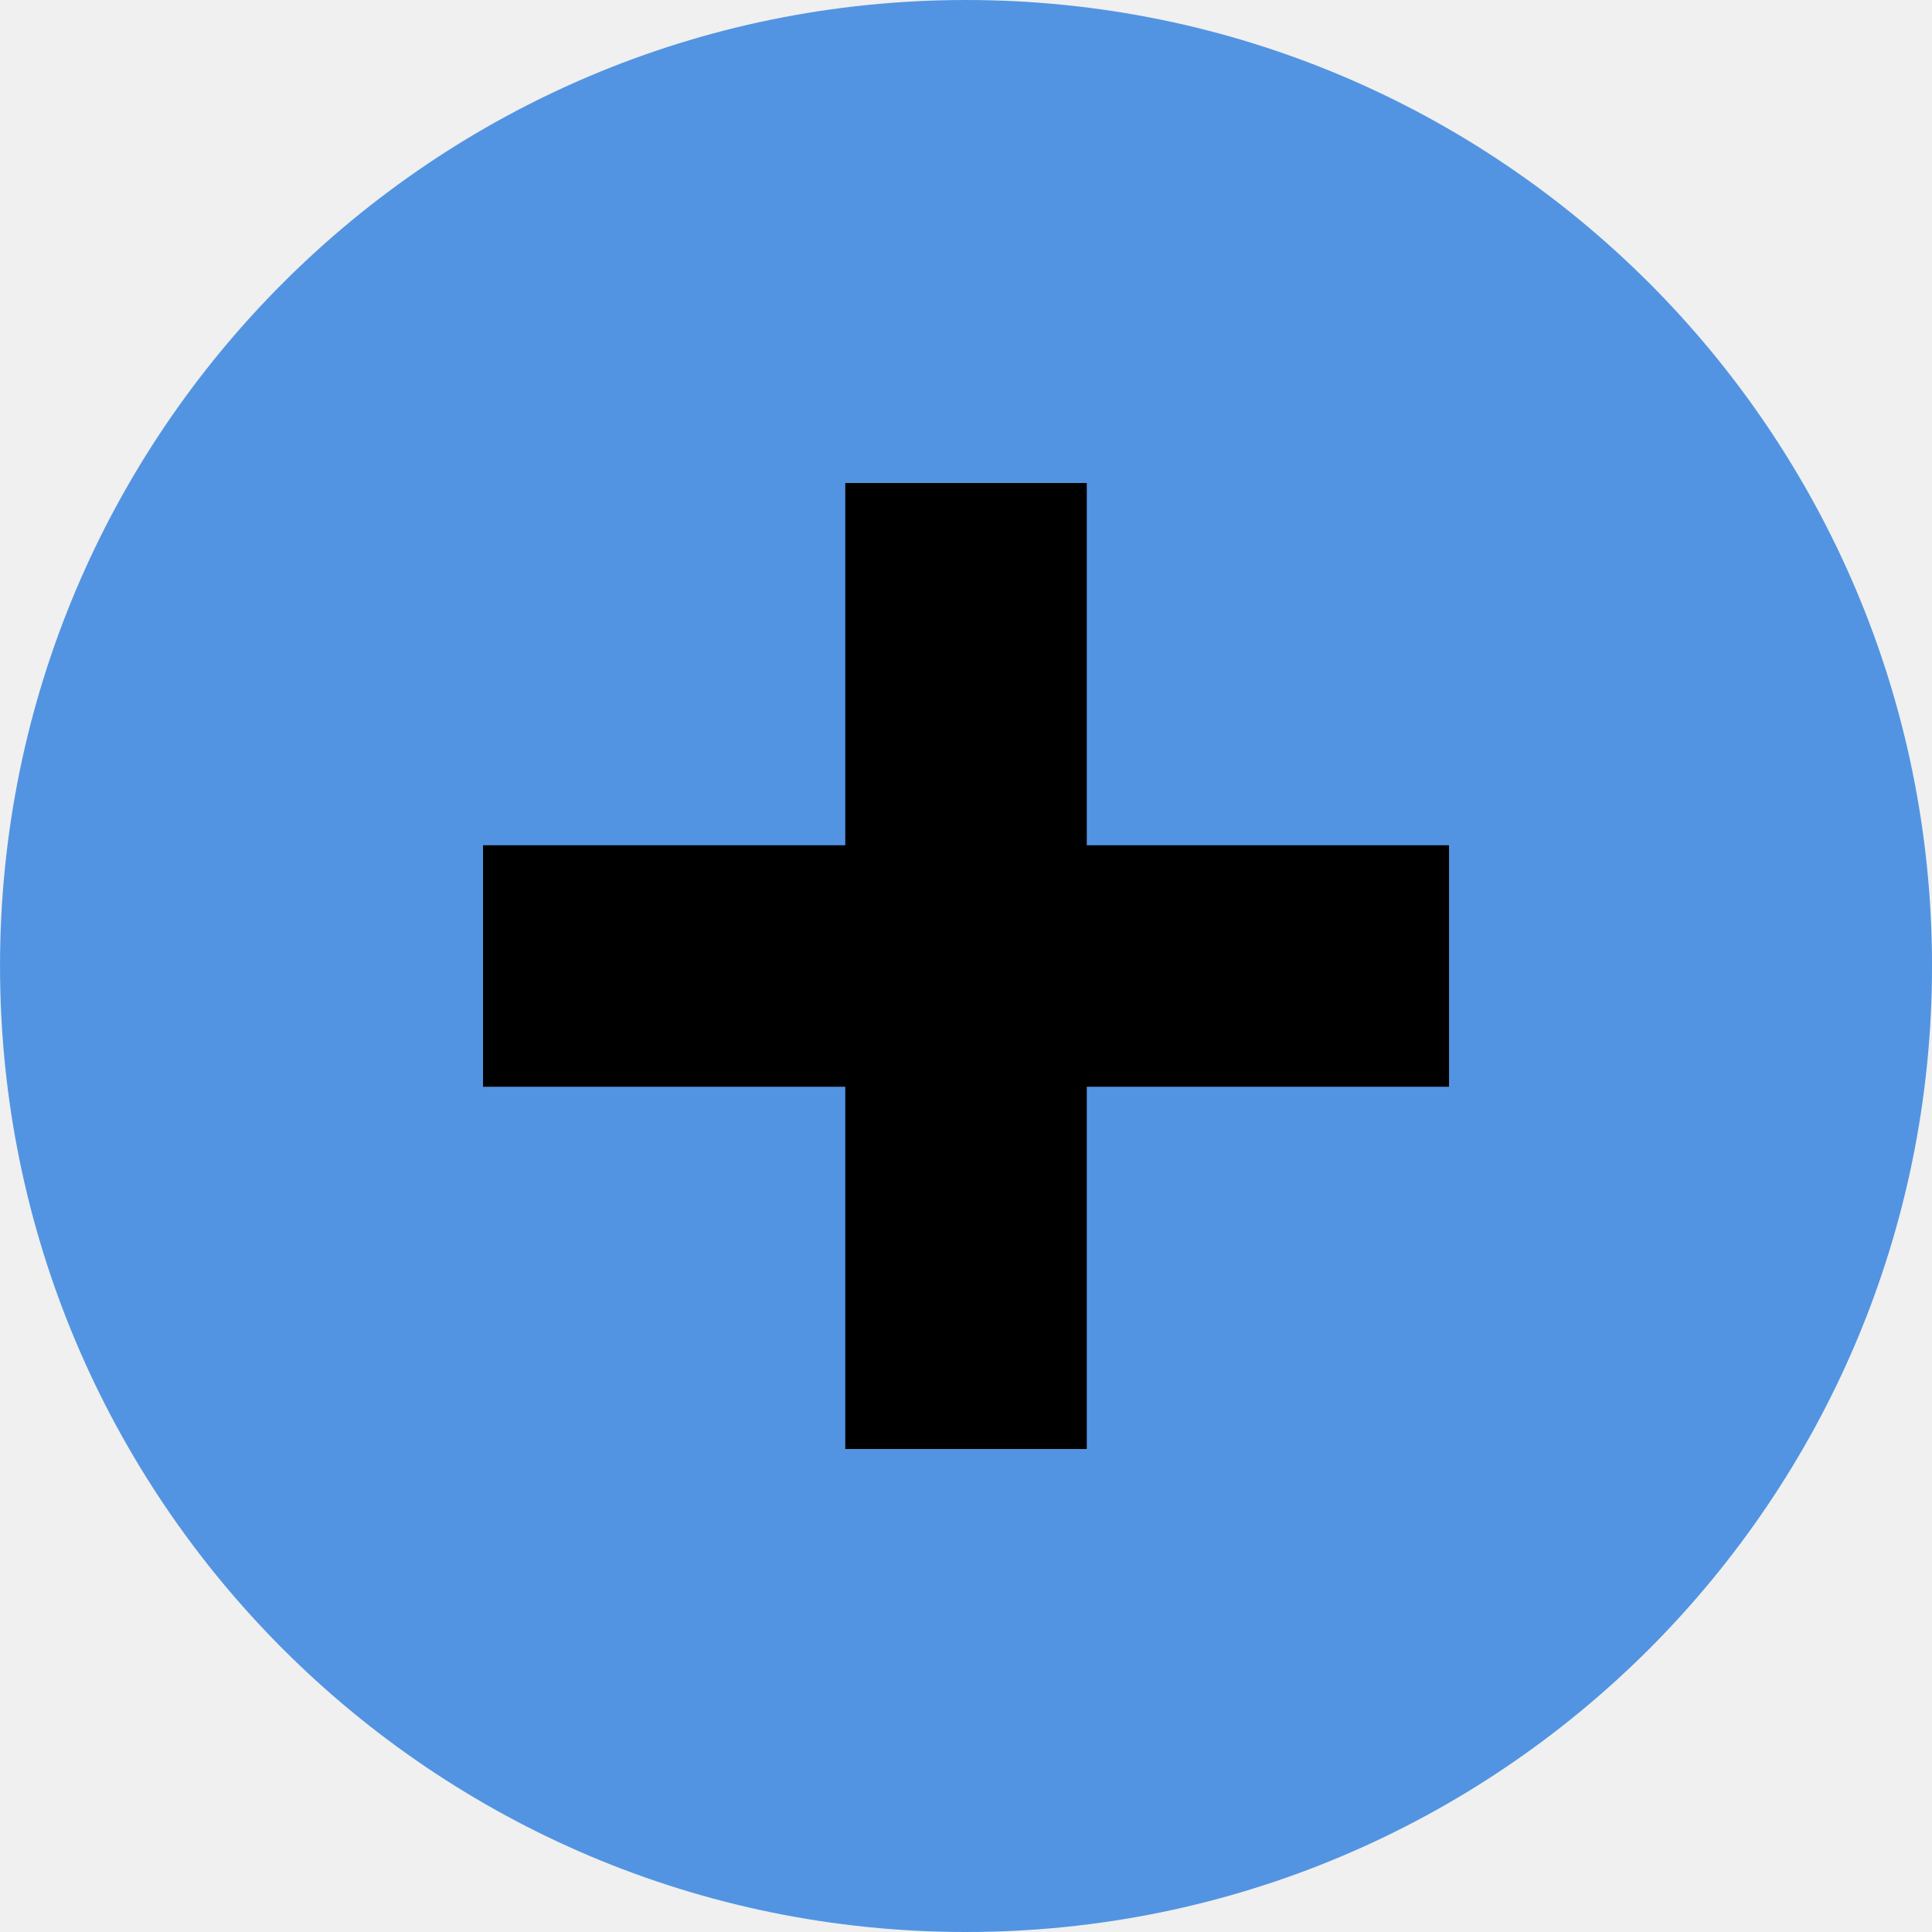
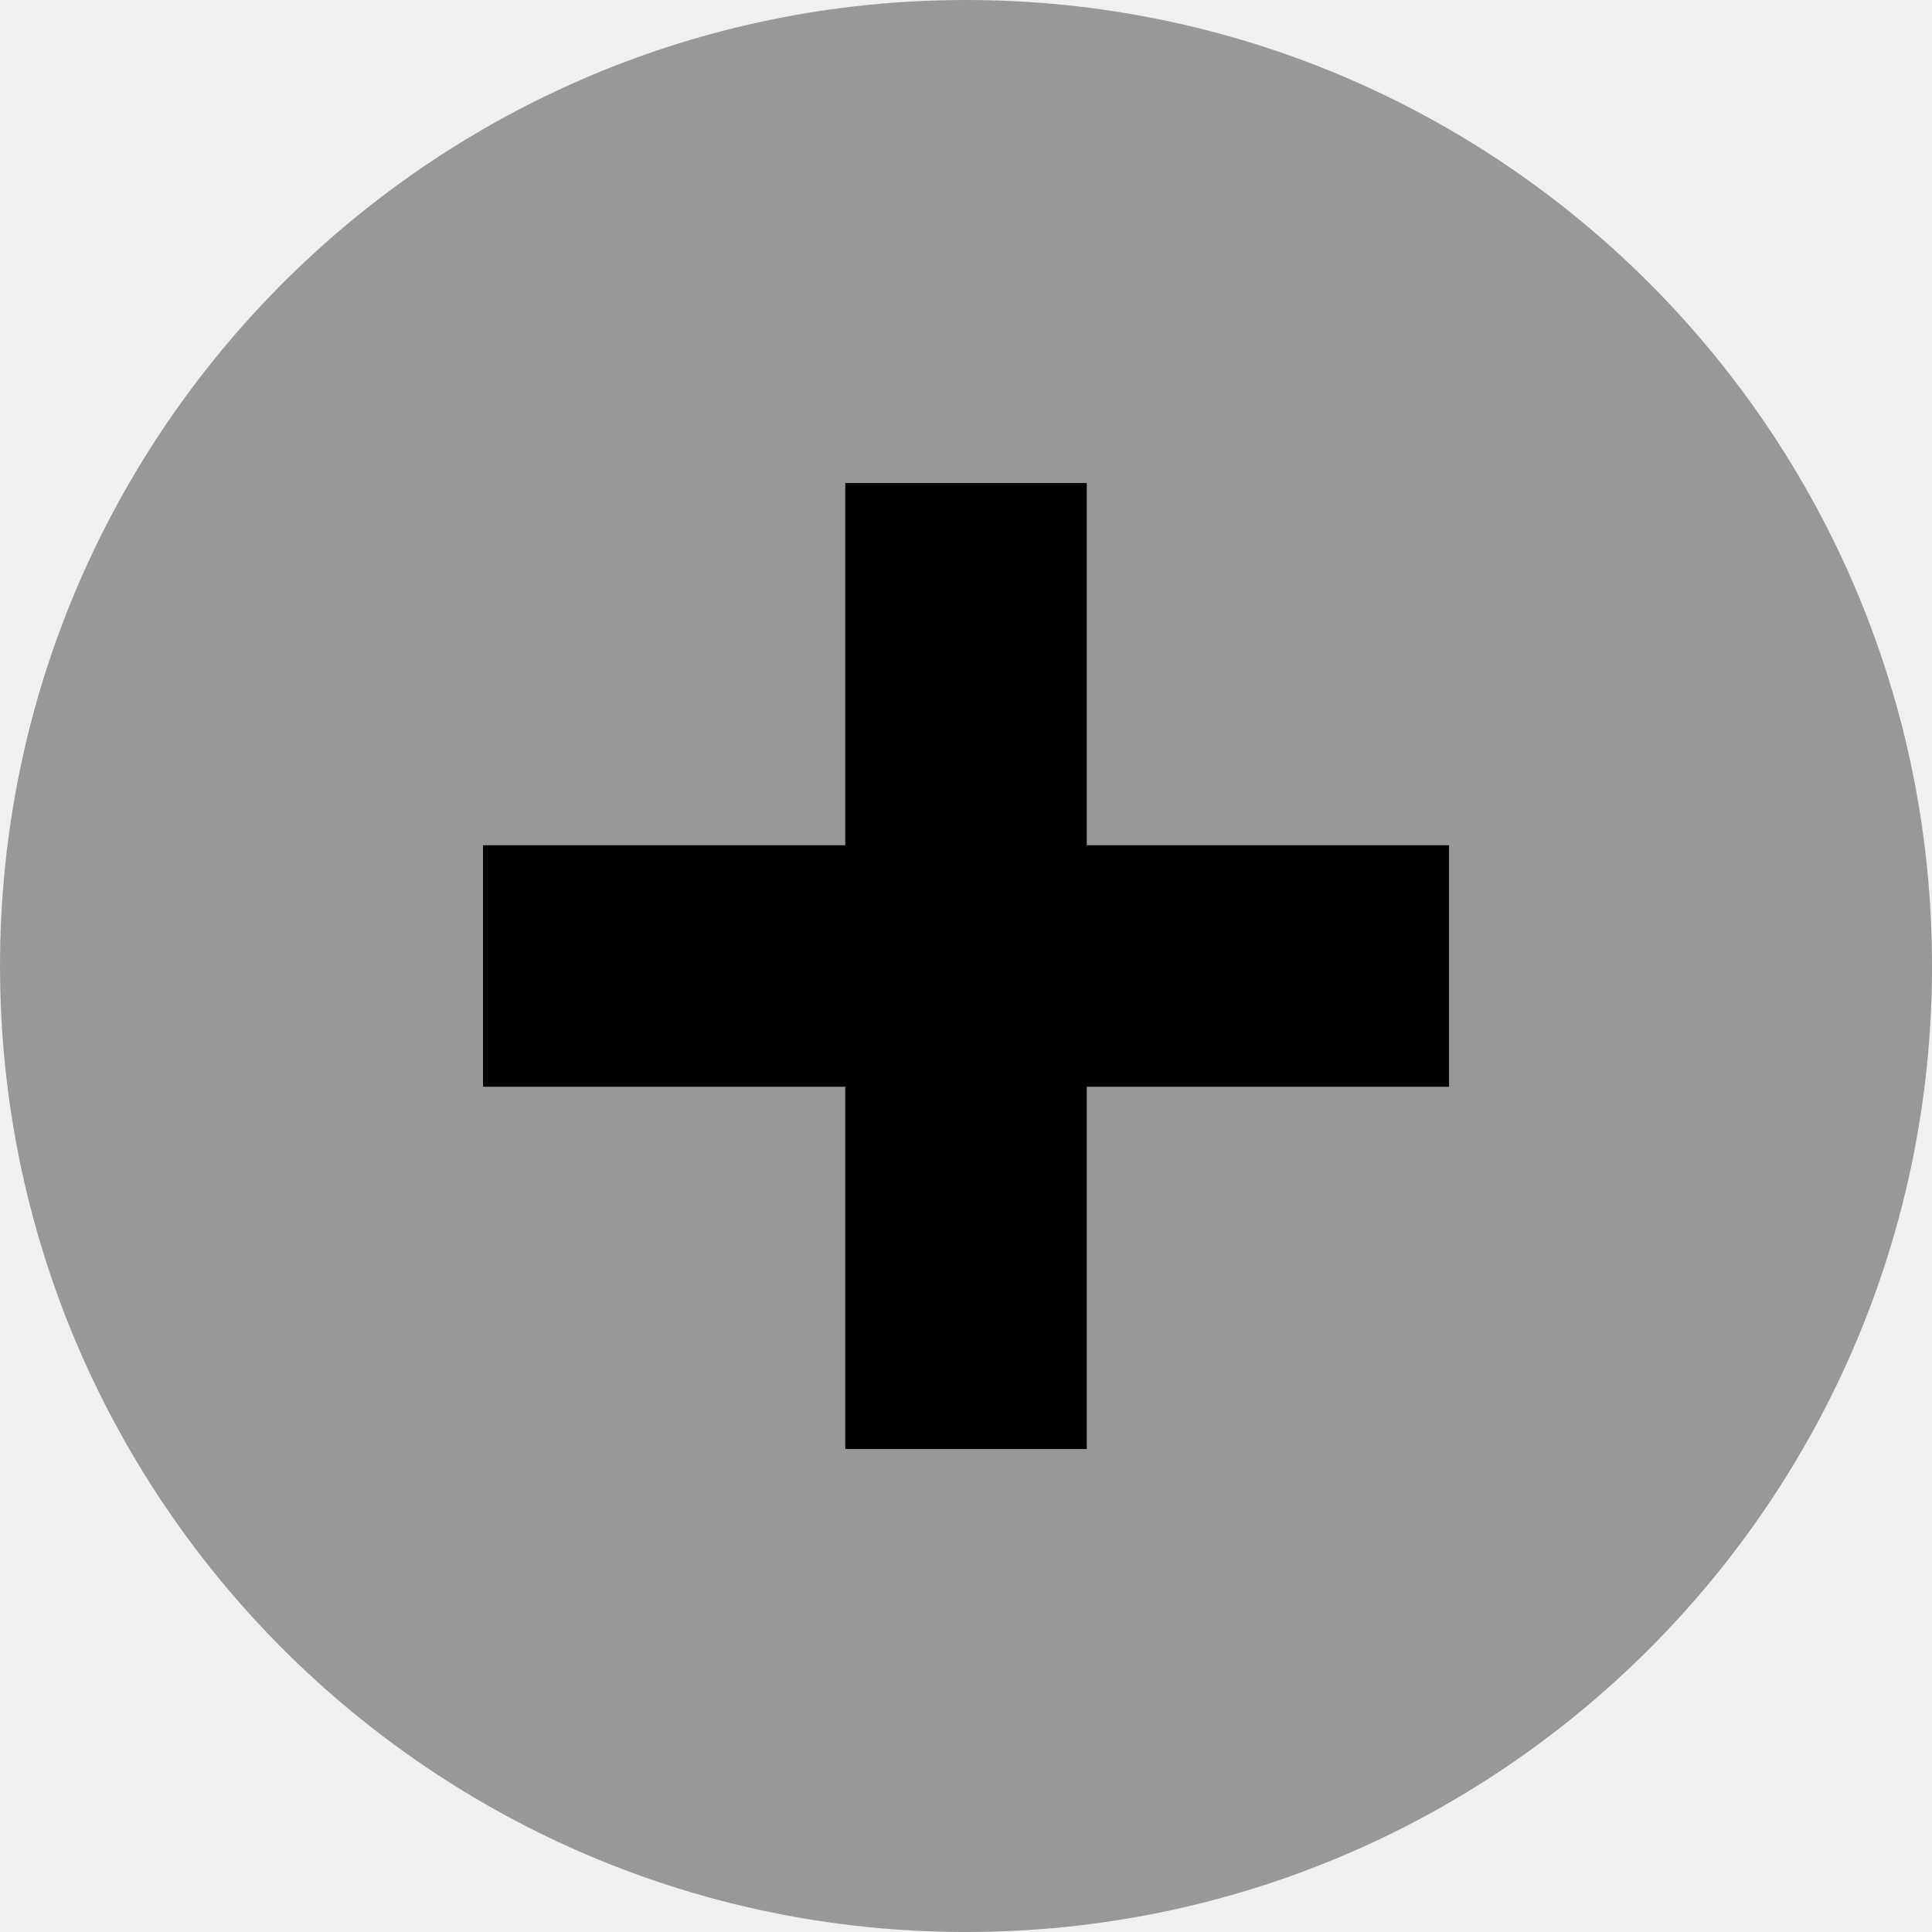
<svg xmlns="http://www.w3.org/2000/svg" xmlns:ns1="http://www.openswatchbook.org/uri/2009/osb" xmlns:xlink="http://www.w3.org/1999/xlink" width="16" height="16" id="svg12430" version="1.1">
  <defs id="defs12432">
    <linearGradient id="selected_fg_color" ns1:paint="solid">
-       <stop style="stop-color:#ffffffgit;stop-opacity:1;" offset="0" id="stop4150" />
+       <stop style="stop-color:#FFFFFFgit;stop-opacity:1;" offset="0" id="stop4150" />
    </linearGradient>
    <linearGradient id="selected_bg_color" ns1:paint="solid">
-       <stop style="stop-color:#5294e2;stop-opacity:1;" offset="0" id="stop4147" />
+       <stop style="stop-color:#989898;stop-opacity:1;" offset="0" id="stop4147" />
    </linearGradient>
    <linearGradient xlink:href="#selected_bg_color" id="linearGradient4149" x1="150" y1="397.991" x2="150" y2="413.991" gradientUnits="userSpaceOnUse" />
    <linearGradient xlink:href="#selected_fg_color" id="linearGradient4152" x1="150" y1="401.991" x2="150" y2="409.991" gradientUnits="userSpaceOnUse" />
  </defs>
  <g id="layer1" transform="translate(0,-1036.362)">
    <g style="display:inline" transform="translate(-141.9998,638.3711)" id="g14642-3-0">
      <ellipse style="opacity:1;fill:url(#linearGradient4149);fill-opacity:1;stroke:none;stroke-width:1;stroke-linecap:butt;stroke-linejoin:miter;stroke-miterlimit:4;stroke-dasharray:none;stroke-dashoffset:0;stroke-opacity:1" id="path4156" cx="150" cy="405.991" rx="8" ry="8" />
      <rect style="fill:none;stroke:none" id="rect3620-5-4" width="15.982" height="16" x="142" y="398" rx="0" ry="0" />
      <g id="g4179" transform="translate(141.9999,397.9911)">
        <g style="opacity:0.55;fill:#000000;fill-opacity:1" transform="matrix(0.765075,0,0,0.765075,1.880594,0.8798127)" id="g2996-1">
          <g style="fill:#000000;fill-opacity:1" transform="translate(-60,-518)" id="layer12-1">
            <g transform="translate(19,-242)" id="layer4-4-1-9" style="display:inline;fill:#000000;fill-opacity:1" />
          </g>
        </g>
-         <g style="fill:#ffffff;fill-opacity:1" transform="matrix(0.765075,0,0,0.765075,1.880594,1.879479)" id="g2996">
-           <g style="fill:#ffffff;fill-opacity:1" transform="translate(-60,-518)" id="layer12">
-             <g transform="translate(19,-242)" id="layer4-4-1" style="display:inline;fill:#ffffff;fill-opacity:1" />
+         <g style="fill:#FFFFFF;fill-opacity:1" transform="matrix(0.765075,0,0,0.765075,1.880594,1.879479)" id="g2996">
+           <g style="fill:#FFFFFF;fill-opacity:1" transform="translate(-60,-518)" id="layer12">
+             <g transform="translate(19,-242)" id="layer4-4-1" style="display:inline;fill:#FFFFFF;fill-opacity:1" />
          </g>
        </g>
      </g>
      <path style="fill:url(#linearGradient4152);fill-opacity:1;fill-rule:evenodd;stroke:#000000;stroke-width:0;stroke-linecap:butt;stroke-linejoin:miter;stroke-miterlimit:4;stroke-opacity:1" d="m 149,401.991 0,3 -3,0 0,2 3,0 0,3 2,0 0,-3 3,0 0,-2 -3,0 0,-3 z" id="rect3757" />
    </g>
  </g>
</svg>
